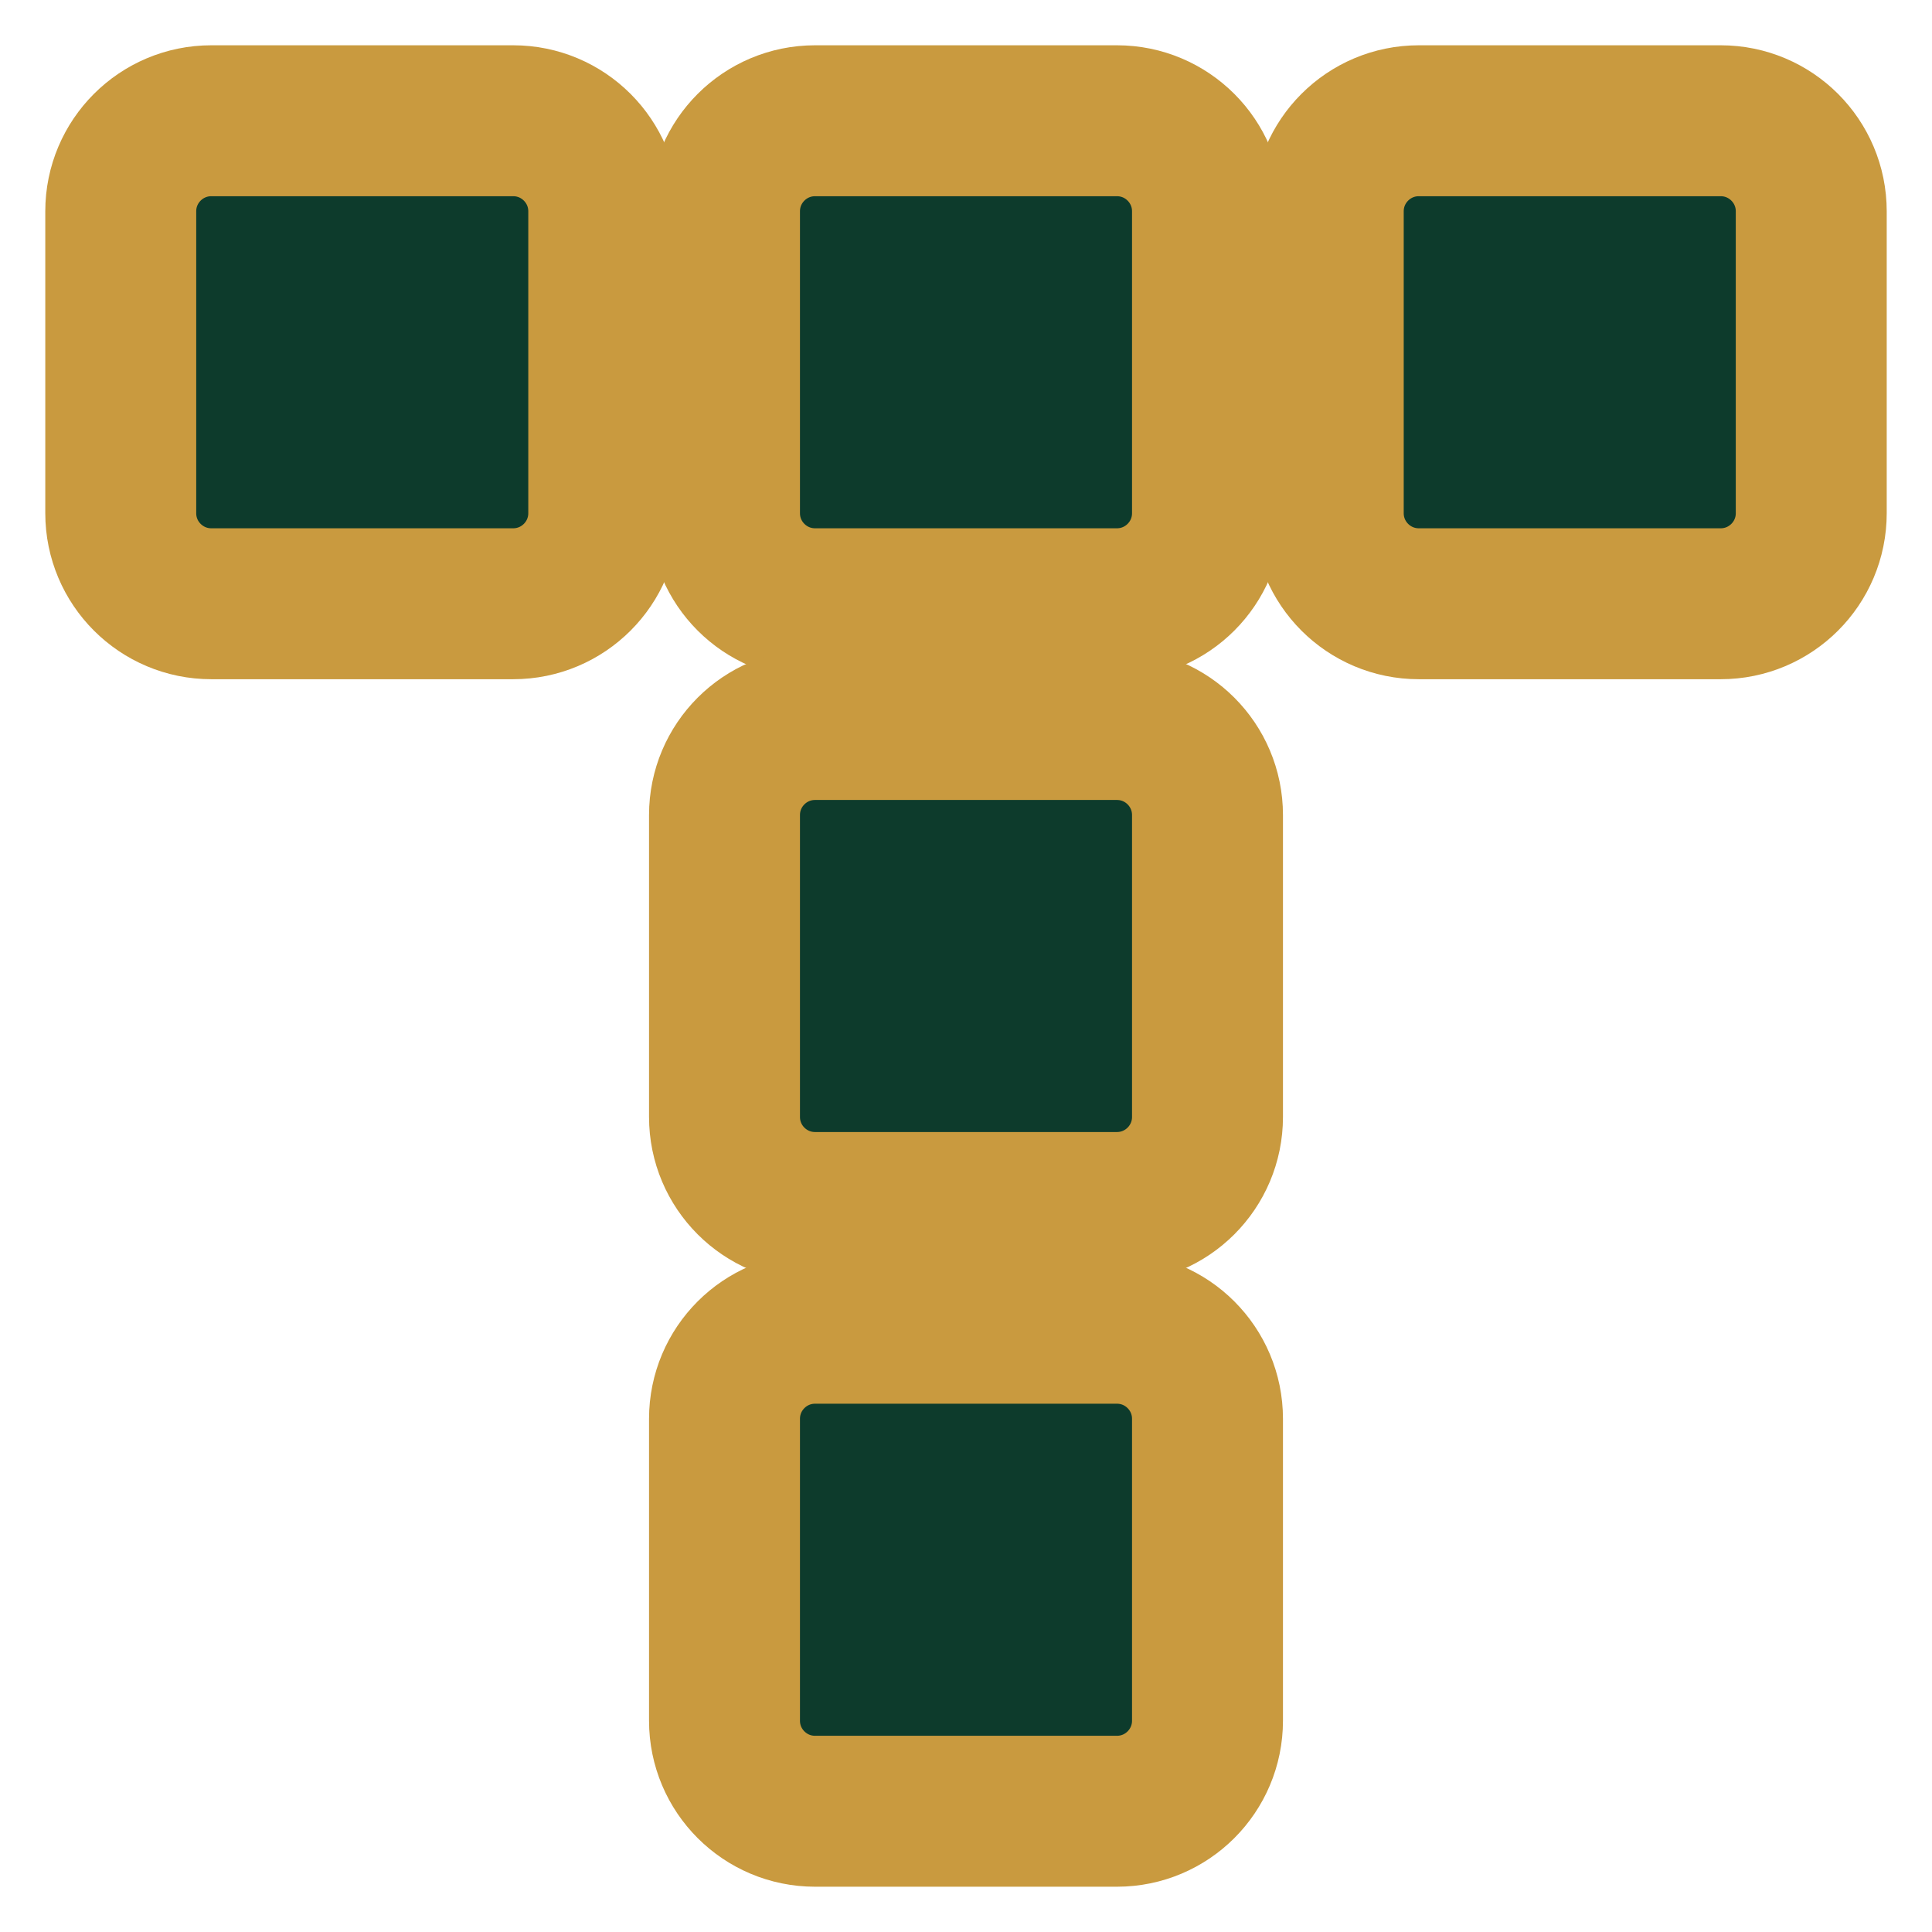
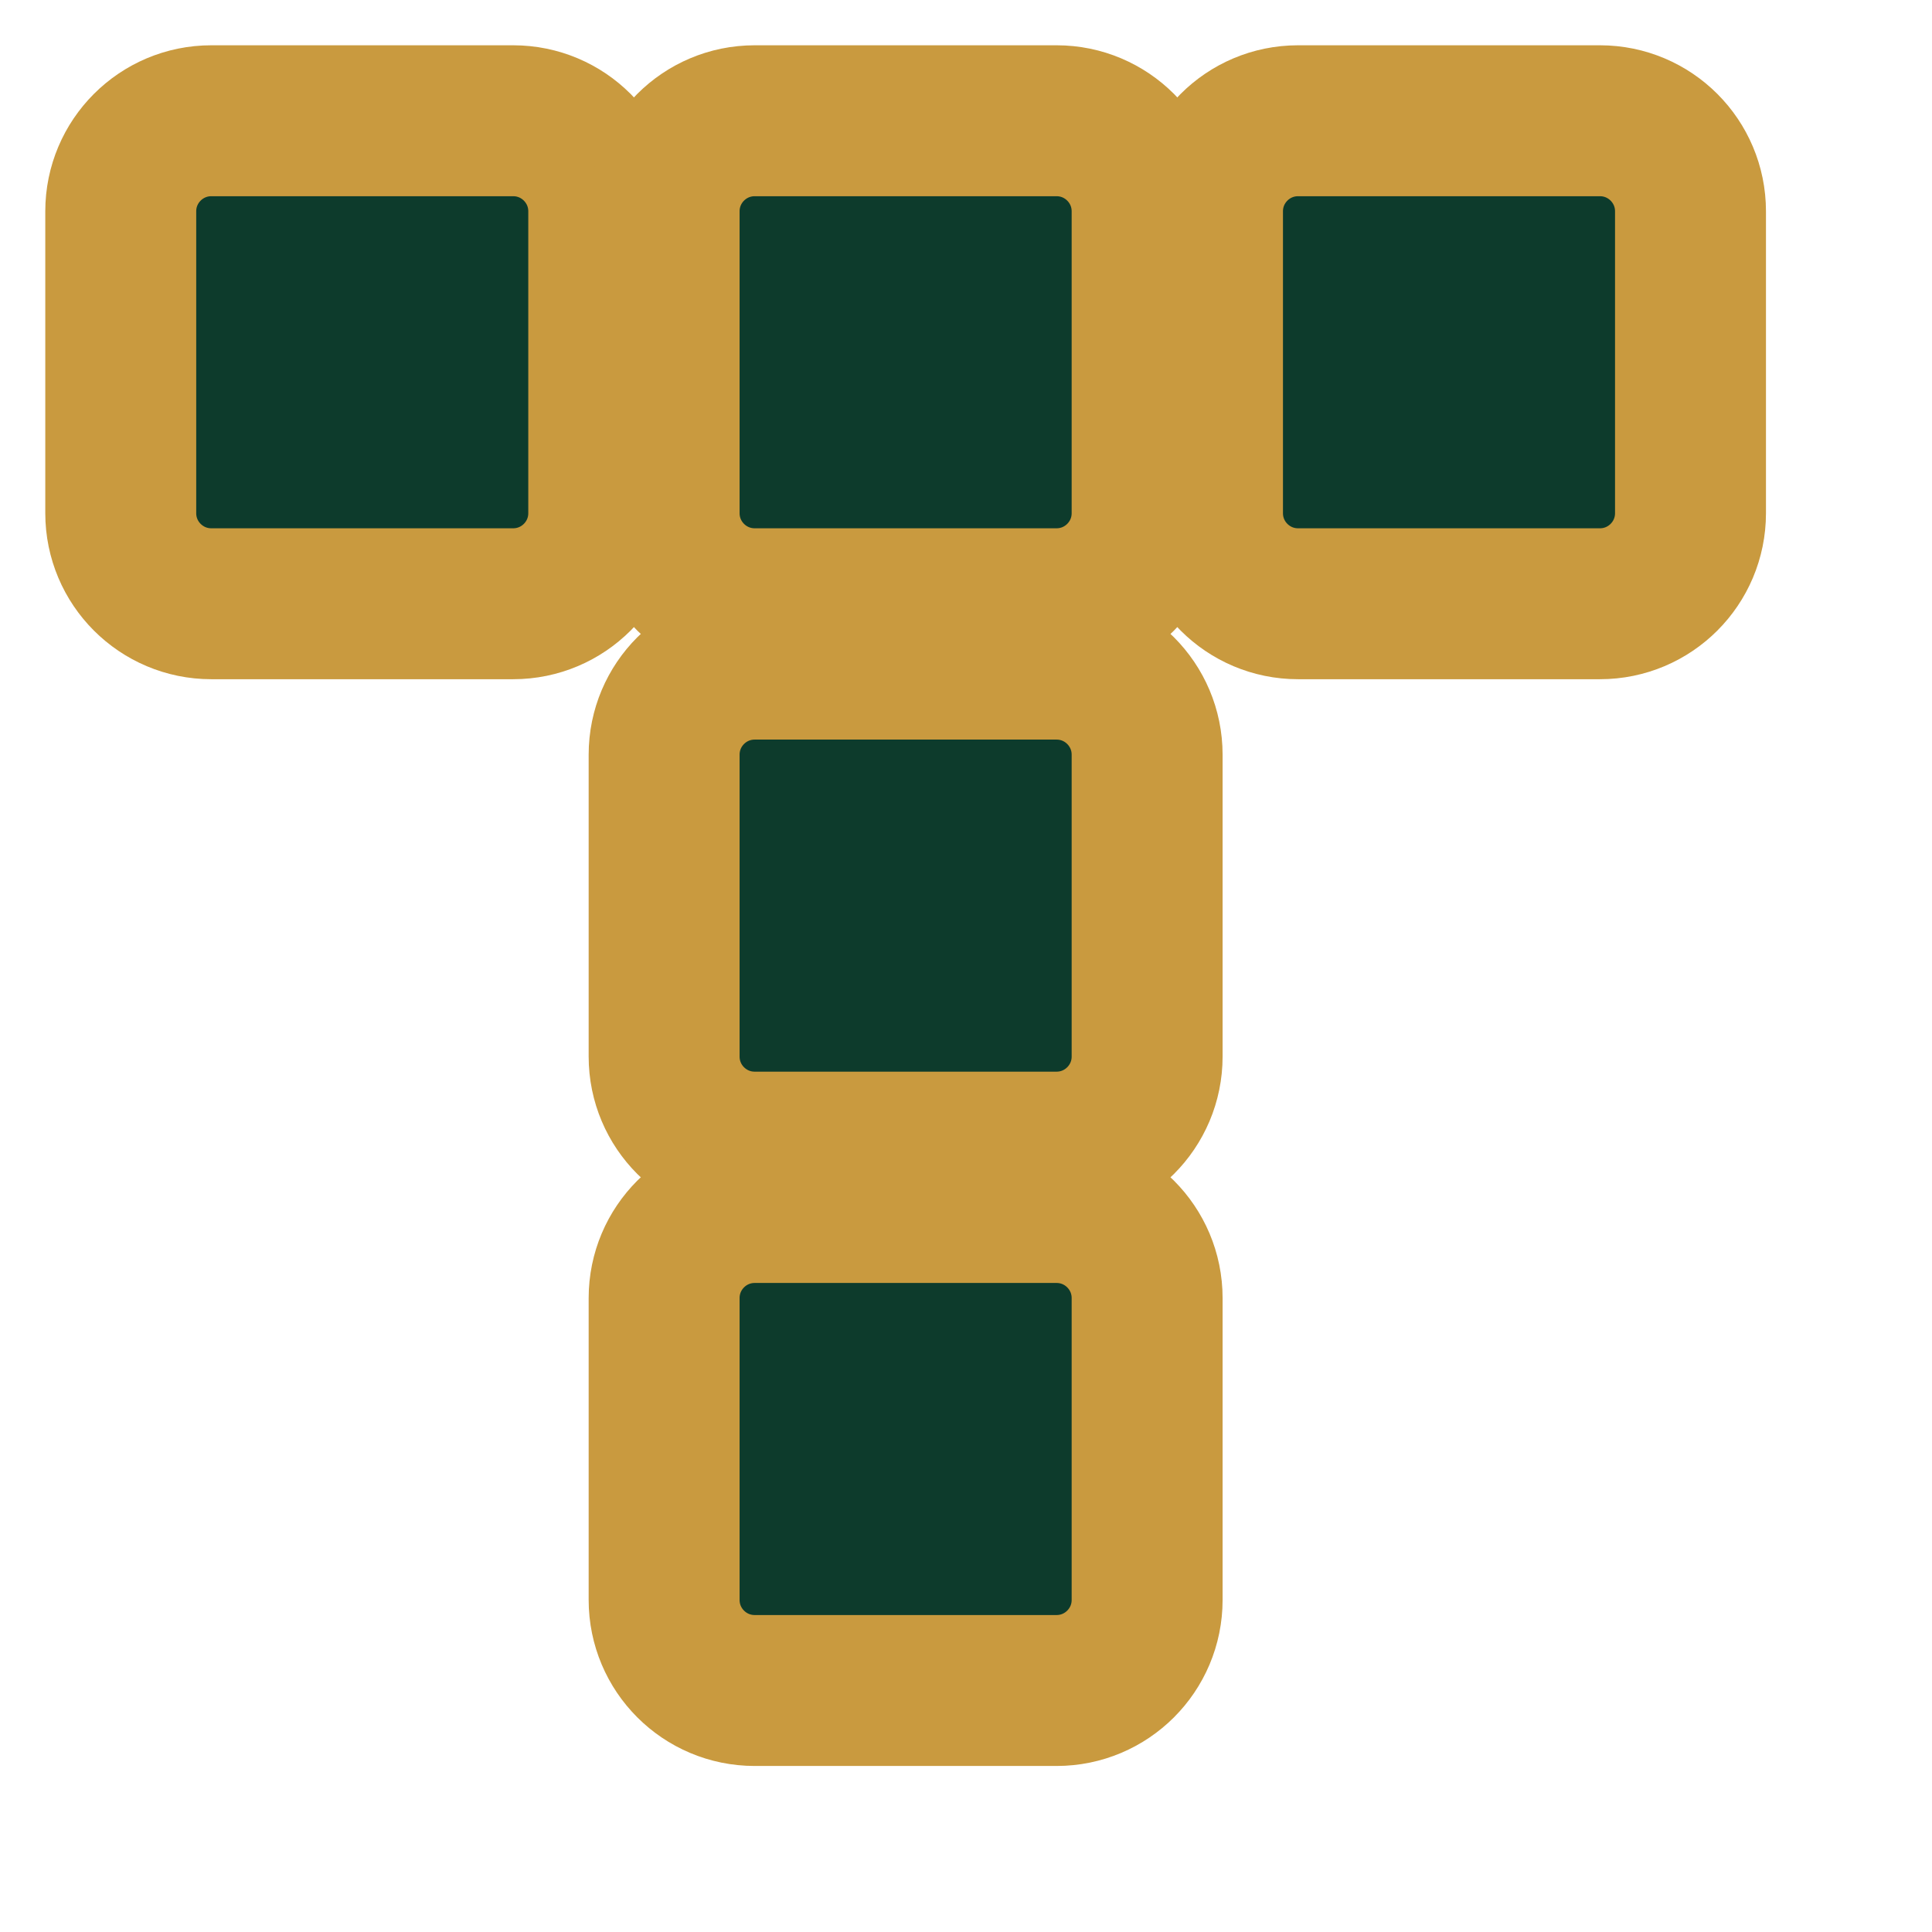
<svg xmlns="http://www.w3.org/2000/svg" viewBox="0 0 64 64" role="img" aria-label="Tillerstead favicon">
  <style>
    .logo-tile{fill:#0d3b2c;stroke:#c99a3f;stroke-width:5;stroke-linejoin:round;stroke-linecap:round}
  </style>
  <g transform="translate(4 4)">
    <rect class="logo-tile" x="0" y="0" width="16" height="16" rx="3" />
-     <rect class="logo-tile" x="20" y="0" width="16" height="16" rx="3" />
-     <rect class="logo-tile" x="40" y="0" width="16" height="16" rx="3" />
-     <rect class="logo-tile" x="20" y="20" width="16" height="16" rx="3" />
-     <rect class="logo-tile" x="20" y="40" width="16" height="16" rx="3" />
+     <rect class="logo-tile" x="18" y="0" width="16" height="16" rx="3" />
+     <rect class="logo-tile" x="36" y="0" width="16" height="16" rx="3" />
+     <rect class="logo-tile" x="18" y="18" width="16" height="16" rx="3" />
+     <rect class="logo-tile" x="18" y="36" width="16" height="16" rx="3" />
  </g>
</svg>
